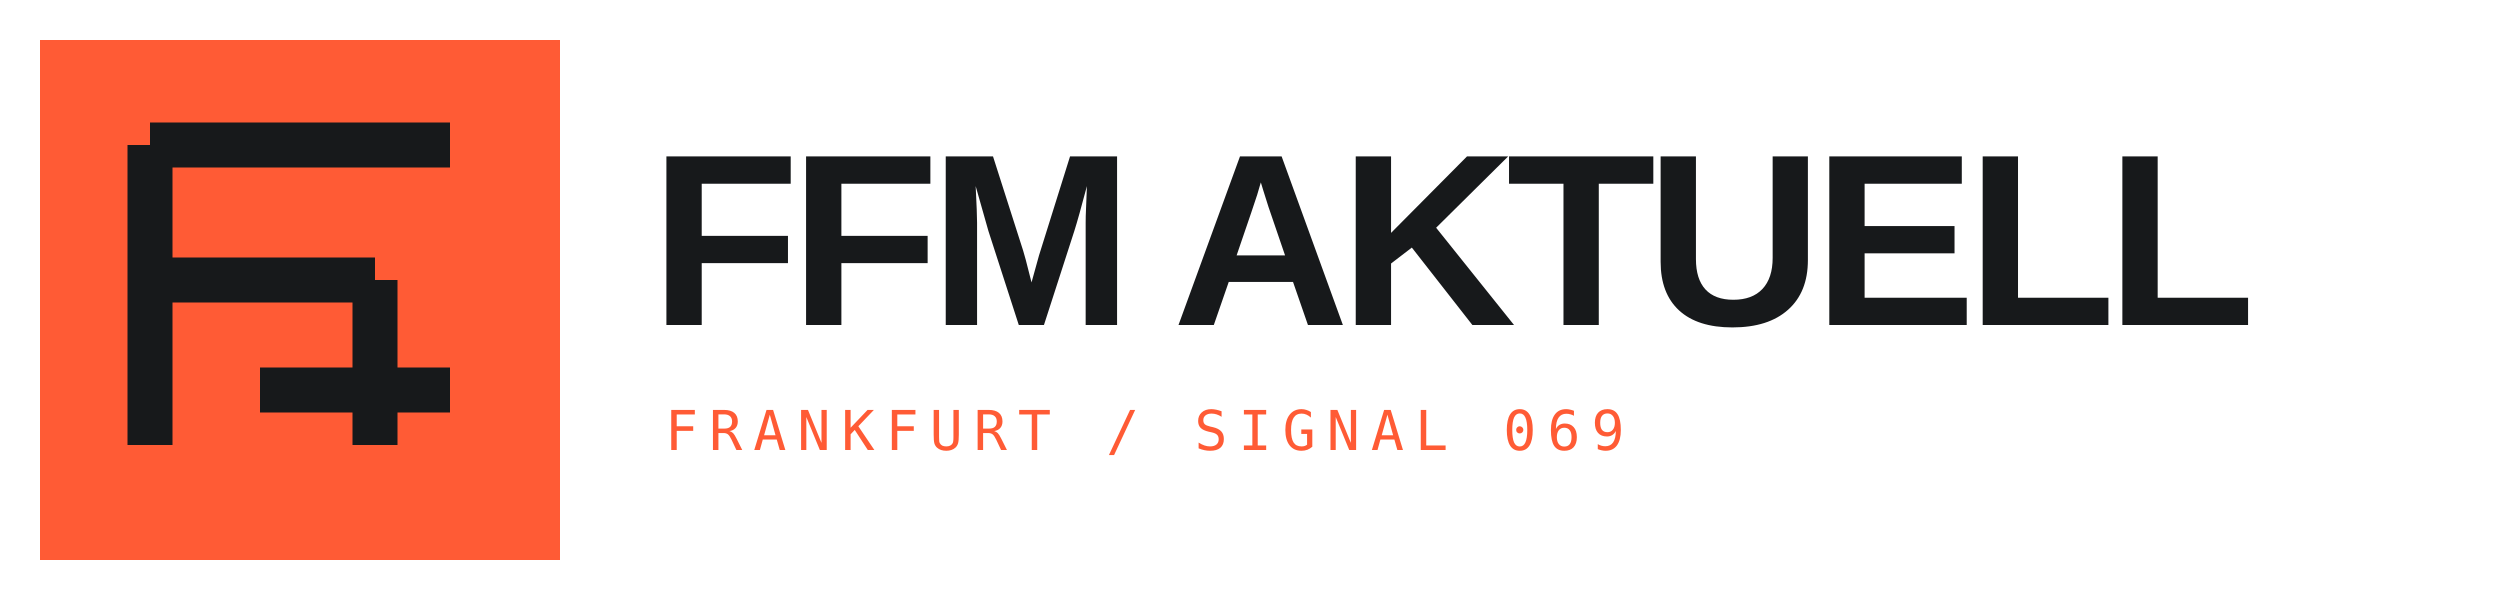
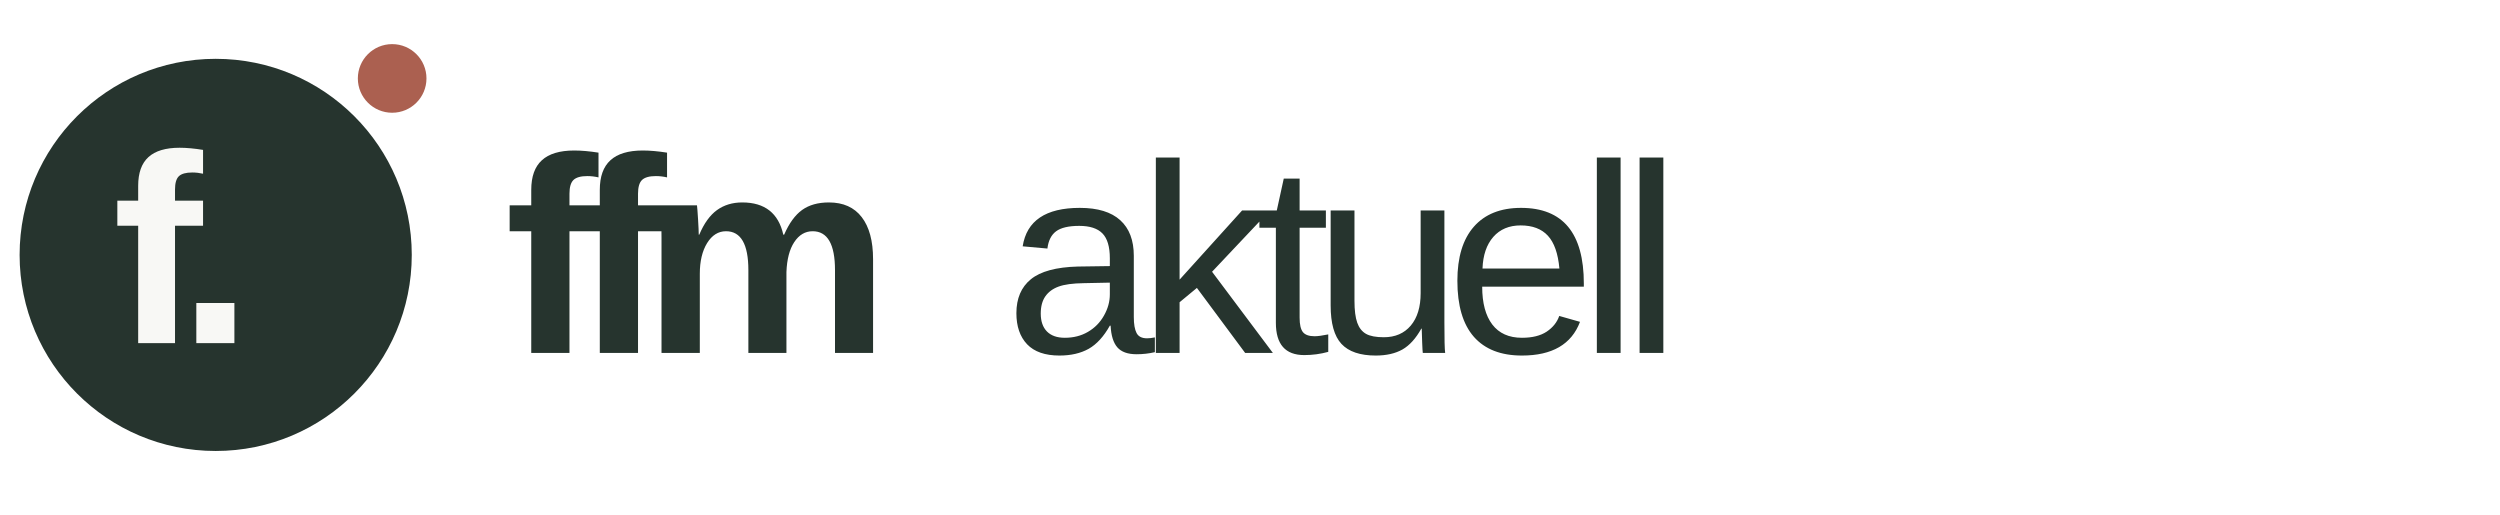
- <svg xmlns="http://www.w3.org/2000/svg" viewBox="0 0 500 120" role="img" aria-label="FFM AKTUELL">
-   <rect width="104" height="104" x="8" y="8" fill="#ff5b35" />
-   <path d="M30 29h60M30 29v60M30 56h45M75 56v33M52 78h38" stroke="#17191b" stroke-width="9" fill="none" />
-   <text x="130" y="65" font-size="49" font-family="Arial Narrow,Arial,sans-serif" font-weight="900" letter-spacing="-2" fill="#17191b">FFM AKTUELL</text>
-   <text x="133" y="90" font-size="11" font-family="monospace" letter-spacing="2.2" fill="#ff5b35">FRANKFURT / SIGNAL 069</text>
+ <svg xmlns="http://www.w3.org/2000/svg" viewBox="0 0 510 105" role="img" aria-label="ffm aktuell">
+   <rect x="4" y="12" width="80" height="80" rx="40" fill="#26342e" />
+   <text x="23" y="70" fill="#f8f8f5" font-size="55" font-family="Arial,Helvetica,sans-serif" font-weight="600" letter-spacing="-5">f.</text>
+   <circle cx="80" cy="16" r="7" fill="#ab6050" />
+   <text x="103" y="72" fill="#26342e" font-size="57" font-family="Arial,Helvetica,sans-serif" font-weight="600" letter-spacing="-5">ffm</text>
+   <text x="205" y="72" fill="#26342e" font-size="55" font-family="Arial,Helvetica,sans-serif" font-weight="400" letter-spacing="-3.5">aktuell</text>
</svg>
